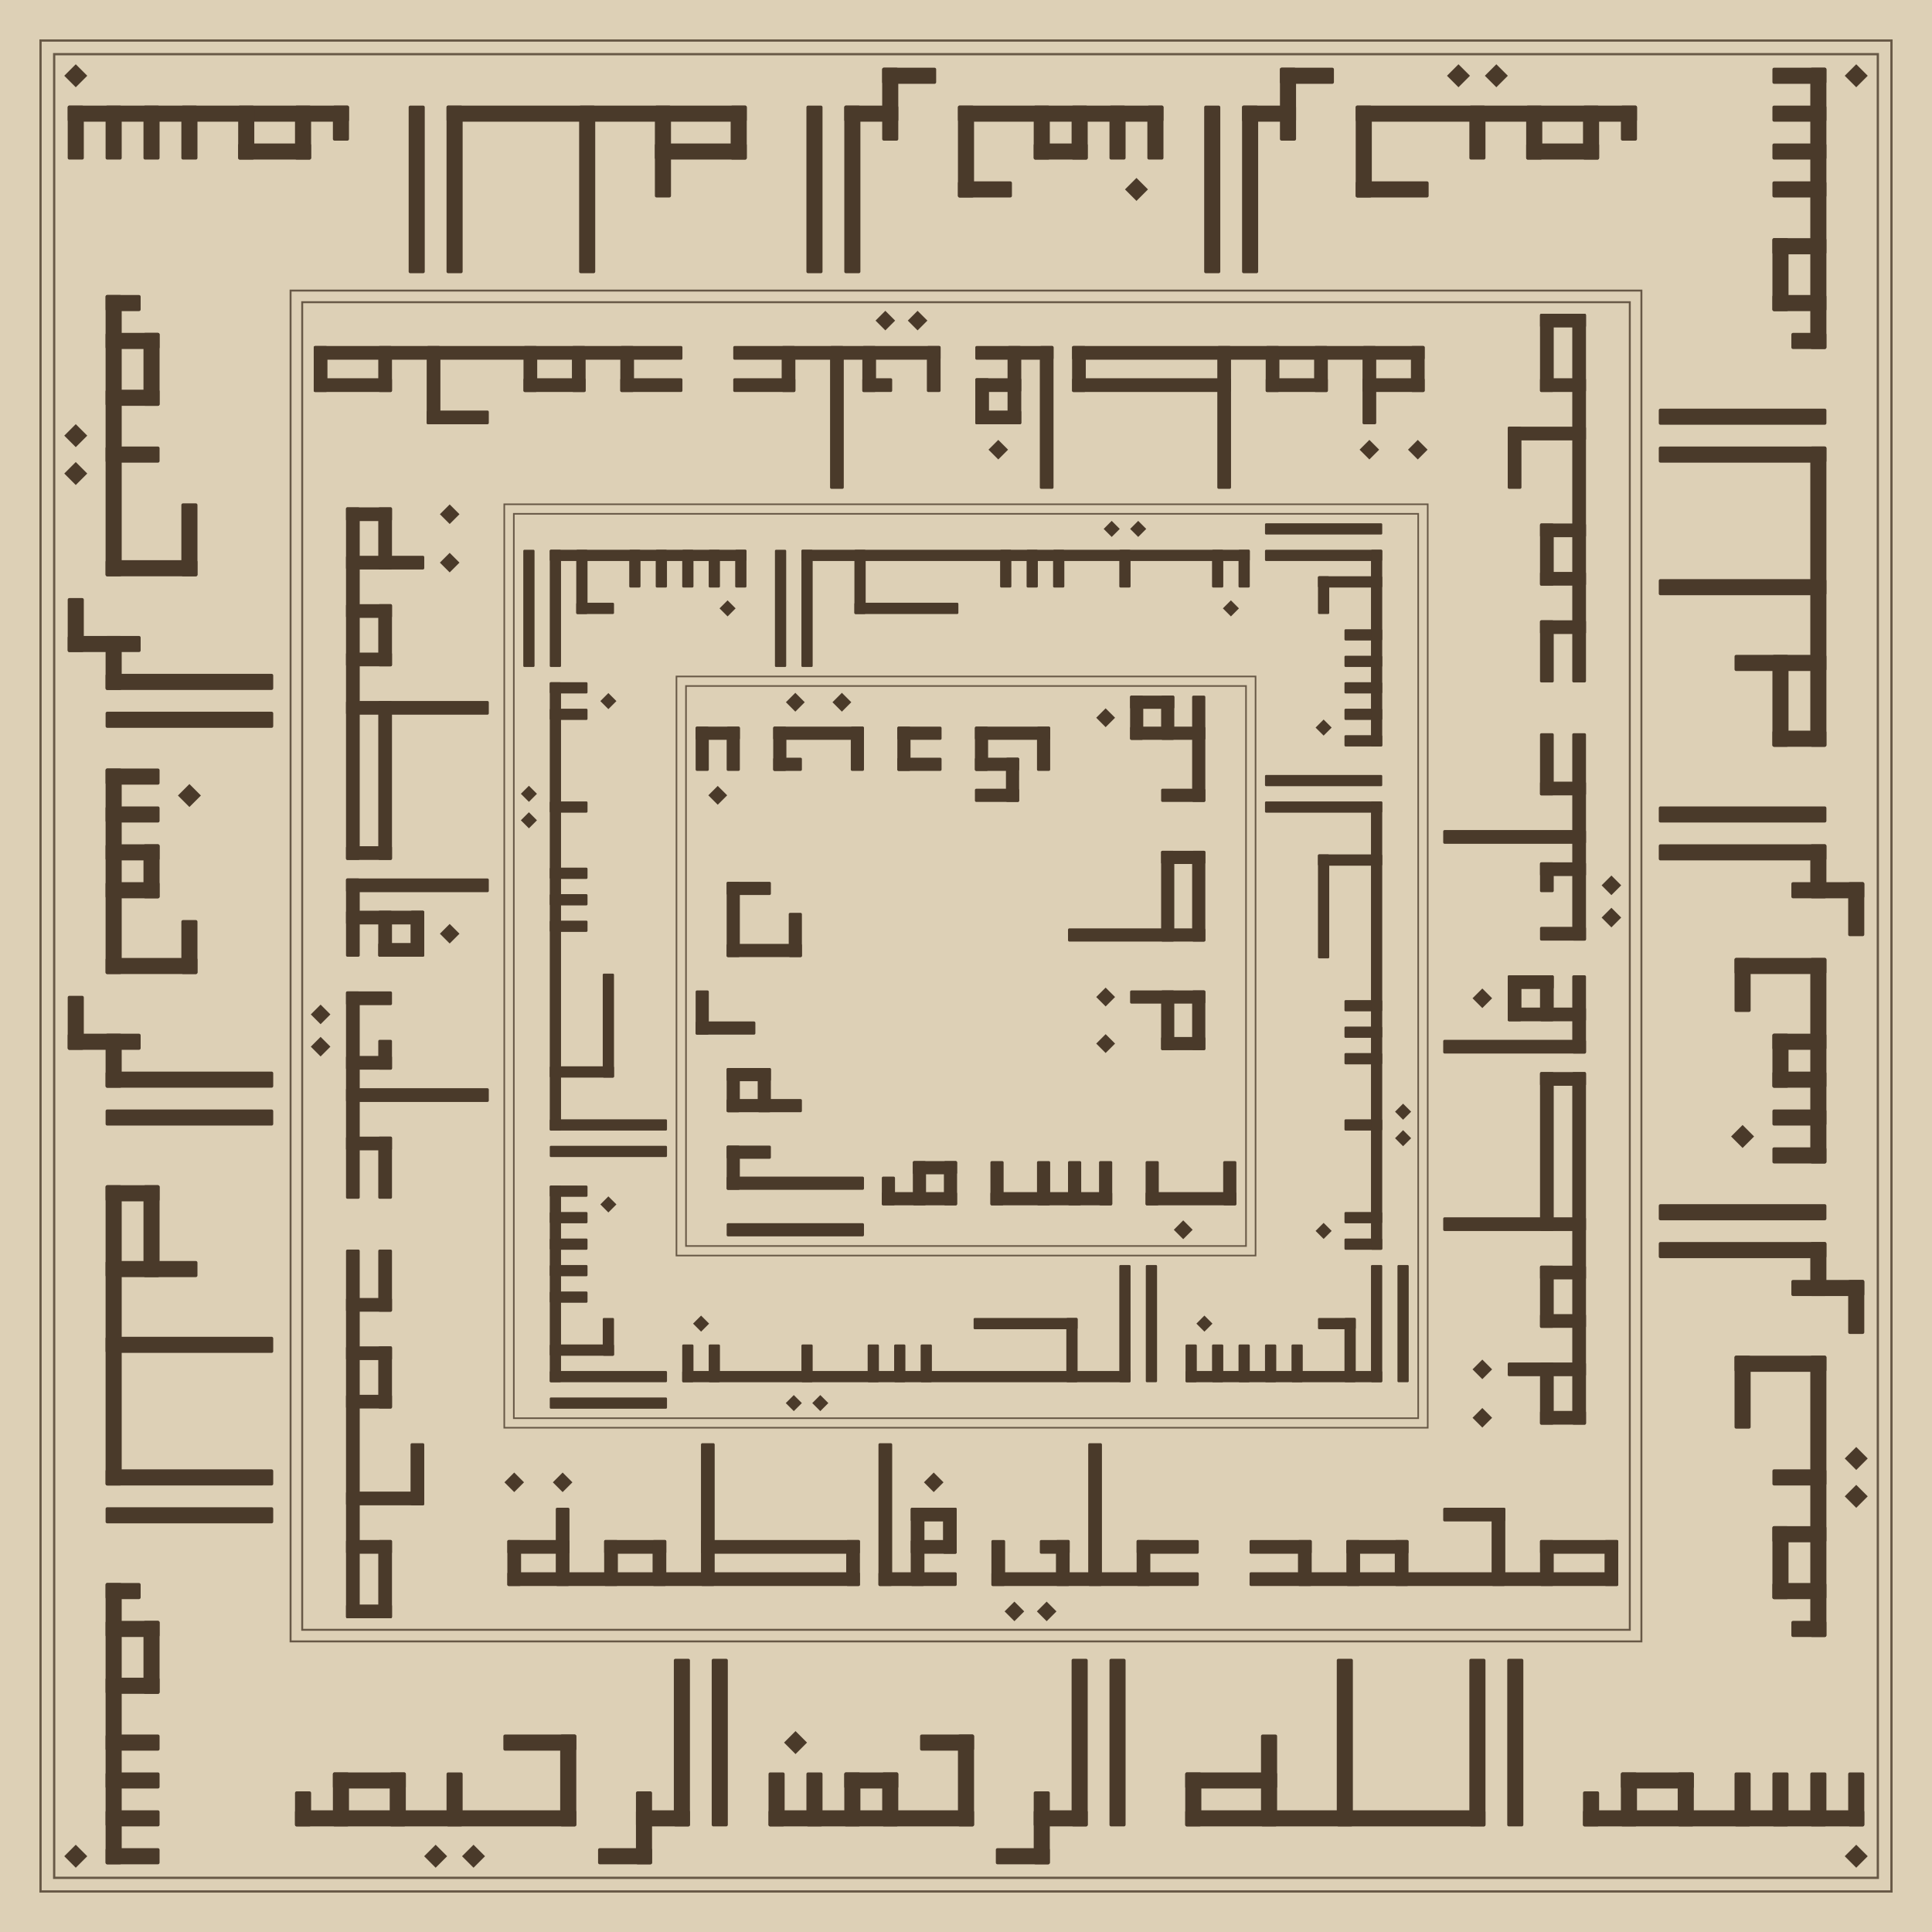
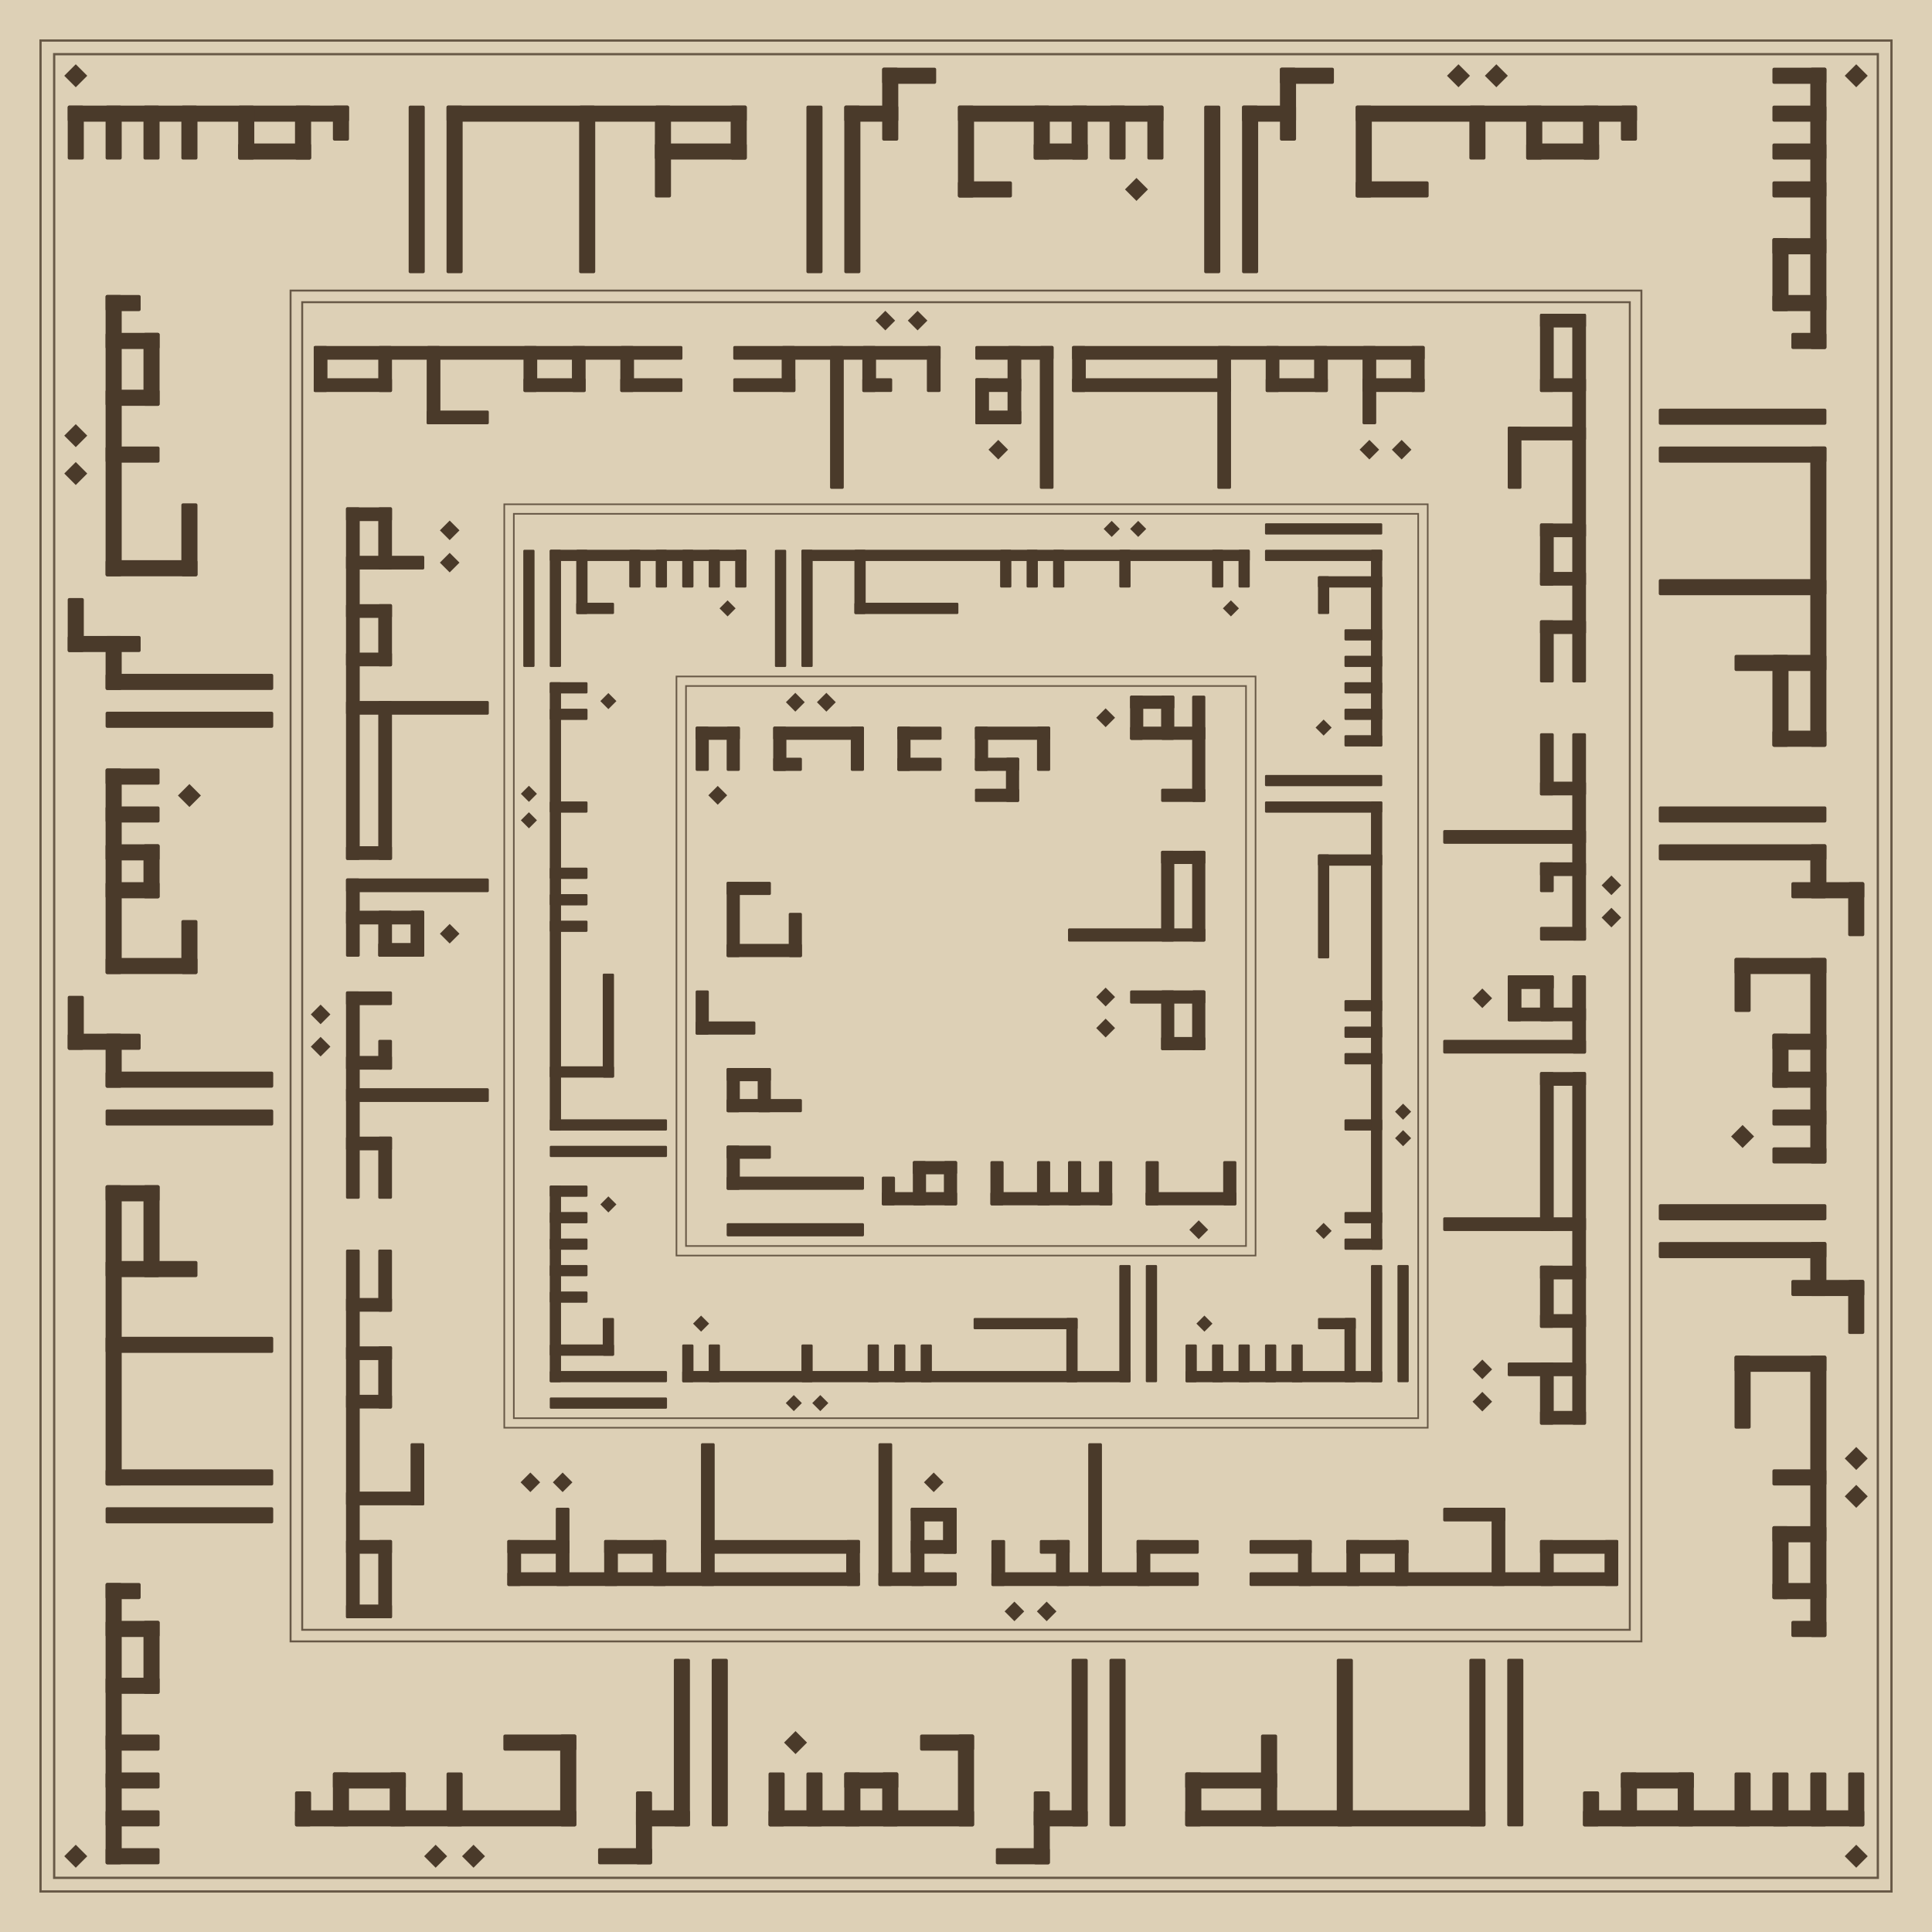
<svg xmlns="http://www.w3.org/2000/svg" viewBox="0 0 1020 1020" width="1020" height="1020" role="img" aria-label="Kufic rendering of بسم الله الرحمن الرحيم محمد علي فاطمة الحسن الحسين">
  <rect width="1020" height="1020" fill="#DDD0B6" />
  <g fill="#4A3A2A">
    <rect x="465.75" y="35.75" width="28.5" height="8.5" rx="0.85" />
    <rect x="675.75" y="35.75" width="28.5" height="8.5" rx="0.85" />
    <rect x="935.75" y="35.75" width="28.5" height="8.5" rx="0.85" />
    <rect x="35.75" y="55.75" width="148.5" height="8.5" rx="0.85" />
    <rect x="235.75" y="55.75" width="158.5" height="8.5" rx="0.85" />
    <rect x="445.75" y="55.75" width="28.5" height="8.5" rx="0.85" />
    <rect x="505.75" y="55.75" width="108.5" height="8.5" rx="0.85" />
    <rect x="655.75" y="55.75" width="28.5" height="8.5" rx="0.85" />
    <rect x="715.75" y="55.75" width="148.5" height="8.5" rx="0.85" />
    <rect x="935.75" y="55.75" width="28.5" height="8.5" rx="0.85" />
    <rect x="125.75" y="75.75" width="38.5" height="8.5" rx="0.85" />
    <rect x="345.75" y="75.75" width="48.5" height="8.5" rx="0.85" />
    <rect x="545.75" y="75.75" width="28.5" height="8.5" rx="0.85" />
    <rect x="805.75" y="75.75" width="38.5" height="8.5" rx="0.85" />
    <rect x="935.75" y="75.75" width="28.5" height="8.5" rx="0.85" />
    <rect x="505.75" y="95.75" width="28.5" height="8.5" rx="0.85" />
    <rect x="715.75" y="95.75" width="38.5" height="8.5" rx="0.85" />
    <rect x="935.75" y="95.75" width="28.5" height="8.5" rx="0.85" />
    <rect x="935.75" y="125.75" width="28.5" height="8.5" rx="0.85" />
    <rect x="55.75" y="155.75" width="18.5" height="8.5" rx="0.85" />
    <rect x="935.75" y="155.75" width="28.5" height="8.5" rx="0.85" />
    <rect x="55.75" y="175.75" width="28.5" height="8.5" rx="0.85" />
    <rect x="945.75" y="175.75" width="18.5" height="8.5" rx="0.85" />
    <rect x="55.75" y="205.75" width="28.5" height="8.5" rx="0.85" />
    <rect x="875.75" y="215.75" width="88.5" height="8.5" rx="0.85" />
    <rect x="55.75" y="235.75" width="28.5" height="8.5" rx="0.85" />
    <rect x="875.75" y="235.75" width="88.5" height="8.5" rx="0.85" />
    <rect x="55.75" y="295.75" width="48.5" height="8.5" rx="0.85" />
    <rect x="875.75" y="305.75" width="88.5" height="8.5" rx="0.85" />
    <rect x="35.75" y="335.75" width="38.5" height="8.5" rx="0.85" />
    <rect x="915.75" y="345.75" width="48.5" height="8.5" rx="0.85" />
    <rect x="55.75" y="355.75" width="88.5" height="8.5" rx="0.85" />
    <rect x="55.75" y="375.75" width="88.5" height="8.5" rx="0.85" />
    <rect x="935.75" y="385.75" width="28.5" height="8.5" rx="0.85" />
    <rect x="55.75" y="405.75" width="28.5" height="8.5" rx="0.85" />
    <rect x="55.75" y="425.75" width="28.5" height="8.5" rx="0.85" />
    <rect x="875.75" y="425.75" width="88.5" height="8.5" rx="0.85" />
    <rect x="55.75" y="445.75" width="28.5" height="8.5" rx="0.85" />
    <rect x="875.75" y="445.75" width="88.5" height="8.5" rx="0.85" />
    <rect x="55.75" y="465.75" width="28.5" height="8.5" rx="0.85" />
    <rect x="945.75" y="465.75" width="38.5" height="8.5" rx="0.85" />
    <rect x="55.75" y="505.75" width="48.5" height="8.5" rx="0.85" />
    <rect x="915.75" y="505.75" width="48.5" height="8.5" rx="0.85" />
    <rect x="35.75" y="545.75" width="38.5" height="8.5" rx="0.85" />
    <rect x="935.75" y="545.75" width="28.5" height="8.5" rx="0.85" />
    <rect x="55.75" y="565.75" width="88.5" height="8.5" rx="0.85" />
    <rect x="935.75" y="565.75" width="28.5" height="8.5" rx="0.85" />
    <rect x="55.75" y="585.75" width="88.5" height="8.5" rx="0.85" />
    <rect x="935.75" y="585.75" width="28.5" height="8.5" rx="0.85" />
    <rect x="935.75" y="605.75" width="28.5" height="8.5" rx="0.85" />
    <rect x="55.75" y="625.75" width="28.5" height="8.5" rx="0.85" />
    <rect x="875.75" y="635.75" width="88.5" height="8.5" rx="0.85" />
    <rect x="875.75" y="655.75" width="88.5" height="8.5" rx="0.85" />
    <rect x="55.75" y="665.75" width="48.5" height="8.5" rx="0.85" />
    <rect x="945.75" y="675.75" width="38.5" height="8.5" rx="0.85" />
    <rect x="55.75" y="705.75" width="88.5" height="8.5" rx="0.85" />
    <rect x="915.75" y="715.75" width="48.5" height="8.5" rx="0.85" />
    <rect x="55.75" y="775.75" width="88.5" height="8.5" rx="0.85" />
    <rect x="935.75" y="775.75" width="28.5" height="8.5" rx="0.85" />
    <rect x="55.75" y="795.75" width="88.5" height="8.5" rx="0.85" />
    <rect x="935.75" y="805.75" width="28.5" height="8.5" rx="0.85" />
    <rect x="55.75" y="835.75" width="18.5" height="8.5" rx="0.85" />
    <rect x="935.75" y="835.75" width="28.5" height="8.5" rx="0.85" />
    <rect x="55.75" y="855.75" width="28.5" height="8.5" rx="0.85" />
    <rect x="945.75" y="855.75" width="18.5" height="8.5" rx="0.85" />
    <rect x="55.75" y="885.75" width="28.5" height="8.5" rx="0.85" />
    <rect x="55.75" y="915.75" width="28.5" height="8.5" rx="0.85" />
    <rect x="265.75" y="915.75" width="38.5" height="8.5" rx="0.85" />
    <rect x="485.75" y="915.75" width="28.5" height="8.5" rx="0.85" />
    <rect x="55.75" y="935.75" width="28.5" height="8.5" rx="0.85" />
    <rect x="175.75" y="935.75" width="38.5" height="8.5" rx="0.85" />
    <rect x="445.75" y="935.75" width="28.5" height="8.5" rx="0.85" />
    <rect x="625.75" y="935.75" width="48.5" height="8.5" rx="0.85" />
    <rect x="855.75" y="935.75" width="38.5" height="8.5" rx="0.85" />
    <rect x="55.75" y="955.75" width="28.5" height="8.5" rx="0.85" />
    <rect x="155.75" y="955.75" width="148.5" height="8.5" rx="0.85" />
    <rect x="335.75" y="955.75" width="28.5" height="8.5" rx="0.85" />
    <rect x="405.75" y="955.75" width="108.5" height="8.5" rx="0.85" />
    <rect x="545.75" y="955.75" width="28.5" height="8.5" rx="0.85" />
    <rect x="625.75" y="955.75" width="158.5" height="8.5" rx="0.85" />
    <rect x="835.75" y="955.75" width="148.5" height="8.5" rx="0.85" />
    <rect x="55.75" y="975.75" width="28.5" height="8.5" rx="0.85" />
    <rect x="315.75" y="975.75" width="28.5" height="8.5" rx="0.85" />
    <rect x="525.75" y="975.75" width="28.5" height="8.5" rx="0.85" />
    <rect x="35.75" y="55.75" width="8.5" height="28.5" rx="0.85" />
    <rect x="35.75" y="315.75" width="8.5" height="28.5" rx="0.85" />
    <rect x="35.75" y="525.75" width="8.5" height="28.5" rx="0.85" />
    <rect x="55.75" y="55.75" width="8.5" height="28.5" rx="0.85" />
    <rect x="55.75" y="155.75" width="8.5" height="148.5" rx="0.85" />
    <rect x="55.75" y="335.75" width="8.5" height="28.5" rx="0.85" />
    <rect x="55.75" y="405.75" width="8.5" height="108.5" rx="0.85" />
    <rect x="55.75" y="545.75" width="8.5" height="28.5" rx="0.85" />
    <rect x="55.75" y="625.75" width="8.5" height="158.5" rx="0.85" />
    <rect x="55.75" y="835.75" width="8.5" height="148.5" rx="0.85" />
    <rect x="75.75" y="55.75" width="8.5" height="28.5" rx="0.85" />
    <rect x="75.75" y="175.75" width="8.5" height="38.5" rx="0.85" />
    <rect x="75.75" y="445.75" width="8.5" height="28.5" rx="0.85" />
    <rect x="75.75" y="625.75" width="8.5" height="48.5" rx="0.85" />
    <rect x="75.75" y="855.75" width="8.5" height="38.5" rx="0.85" />
    <rect x="95.75" y="55.75" width="8.5" height="28.5" rx="0.85" />
    <rect x="95.75" y="265.75" width="8.5" height="38.5" rx="0.85" />
    <rect x="95.75" y="485.75" width="8.5" height="28.5" rx="0.85" />
    <rect x="125.75" y="55.75" width="8.5" height="28.5" rx="0.85" />
    <rect x="155.75" y="55.75" width="8.5" height="28.5" rx="0.85" />
    <rect x="155.75" y="945.75" width="8.5" height="18.5" rx="0.85" />
    <rect x="175.75" y="55.75" width="8.5" height="18.5" rx="0.85" />
    <rect x="175.75" y="935.75" width="8.5" height="28.5" rx="0.85" />
    <rect x="205.75" y="935.75" width="8.5" height="28.5" rx="0.85" />
    <rect x="215.75" y="55.75" width="8.5" height="88.5" rx="0.85" />
    <rect x="235.75" y="55.75" width="8.5" height="88.5" rx="0.85" />
    <rect x="235.75" y="935.75" width="8.5" height="28.5" rx="0.85" />
    <rect x="295.75" y="915.75" width="8.5" height="48.5" rx="0.85" />
    <rect x="305.75" y="55.75" width="8.5" height="88.5" rx="0.85" />
    <rect x="335.75" y="945.75" width="8.5" height="38.5" rx="0.85" />
    <rect x="345.75" y="55.75" width="8.5" height="48.5" rx="0.85" />
    <rect x="355.75" y="875.75" width="8.5" height="88.5" rx="0.85" />
    <rect x="375.75" y="875.75" width="8.5" height="88.5" rx="0.85" />
    <rect x="385.75" y="55.75" width="8.5" height="28.5" rx="0.85" />
    <rect x="405.75" y="935.75" width="8.5" height="28.5" rx="0.85" />
    <rect x="425.75" y="55.75" width="8.5" height="88.5" rx="0.85" />
    <rect x="425.75" y="935.75" width="8.5" height="28.5" rx="0.85" />
    <rect x="445.75" y="55.75" width="8.5" height="88.5" rx="0.85" />
    <rect x="445.75" y="935.75" width="8.5" height="28.5" rx="0.85" />
    <rect x="465.75" y="35.75" width="8.5" height="38.5" rx="0.85" />
    <rect x="465.75" y="935.75" width="8.5" height="28.5" rx="0.85" />
    <rect x="505.75" y="55.75" width="8.5" height="48.5" rx="0.85" />
    <rect x="505.75" y="915.75" width="8.5" height="48.5" rx="0.85" />
    <rect x="545.75" y="55.75" width="8.5" height="28.5" rx="0.85" />
    <rect x="545.75" y="945.75" width="8.5" height="38.5" rx="0.85" />
    <rect x="565.75" y="55.75" width="8.5" height="28.5" rx="0.85" />
    <rect x="565.75" y="875.75" width="8.5" height="88.5" rx="0.85" />
    <rect x="585.75" y="55.75" width="8.5" height="28.5" rx="0.85" />
    <rect x="585.75" y="875.75" width="8.5" height="88.5" rx="0.85" />
    <rect x="605.75" y="55.75" width="8.5" height="28.5" rx="0.85" />
    <rect x="625.75" y="935.75" width="8.5" height="28.5" rx="0.85" />
    <rect x="635.75" y="55.75" width="8.5" height="88.5" rx="0.85" />
    <rect x="655.75" y="55.75" width="8.5" height="88.5" rx="0.85" />
    <rect x="665.75" y="915.75" width="8.5" height="48.5" rx="0.85" />
    <rect x="675.75" y="35.75" width="8.5" height="38.5" rx="0.85" />
    <rect x="705.75" y="875.75" width="8.5" height="88.5" rx="0.85" />
    <rect x="715.75" y="55.75" width="8.5" height="48.5" rx="0.85" />
    <rect x="775.75" y="55.75" width="8.5" height="28.5" rx="0.85" />
    <rect x="775.75" y="875.75" width="8.5" height="88.5" rx="0.85" />
    <rect x="795.75" y="875.75" width="8.5" height="88.5" rx="0.85" />
    <rect x="805.75" y="55.75" width="8.5" height="28.5" rx="0.85" />
    <rect x="835.75" y="55.75" width="8.5" height="28.5" rx="0.85" />
    <rect x="835.75" y="945.75" width="8.5" height="18.5" rx="0.85" />
    <rect x="855.75" y="55.75" width="8.5" height="18.5" rx="0.85" />
    <rect x="855.75" y="935.75" width="8.5" height="28.5" rx="0.85" />
    <rect x="885.75" y="935.75" width="8.5" height="28.5" rx="0.85" />
    <rect x="915.75" y="505.75" width="8.5" height="28.5" rx="0.85" />
    <rect x="915.75" y="715.75" width="8.5" height="38.5" rx="0.85" />
    <rect x="915.75" y="935.75" width="8.5" height="28.5" rx="0.85" />
    <rect x="935.75" y="125.75" width="8.5" height="38.5" rx="0.85" />
    <rect x="935.75" y="345.75" width="8.5" height="48.5" rx="0.85" />
    <rect x="935.75" y="545.75" width="8.5" height="28.5" rx="0.85" />
    <rect x="935.75" y="805.75" width="8.5" height="38.5" rx="0.85" />
    <rect x="935.75" y="935.75" width="8.5" height="28.5" rx="0.85" />
    <rect x="955.75" y="35.75" width="8.5" height="148.5" rx="0.85" />
    <rect x="955.75" y="235.75" width="8.5" height="158.5" rx="0.85" />
    <rect x="955.75" y="445.75" width="8.5" height="28.5" rx="0.85" />
    <rect x="955.75" y="505.75" width="8.5" height="108.5" rx="0.85" />
    <rect x="955.75" y="655.75" width="8.5" height="28.5" rx="0.85" />
    <rect x="955.75" y="715.75" width="8.5" height="148.5" rx="0.85" />
    <rect x="955.75" y="935.75" width="8.5" height="28.5" rx="0.85" />
    <rect x="975.75" y="465.75" width="8.5" height="28.5" rx="0.85" />
    <rect x="975.75" y="675.75" width="8.5" height="28.5" rx="0.85" />
    <rect x="975.75" y="935.75" width="8.5" height="28.5" rx="0.85" />
    <path d="M40 33.93L46.07 40L40 46.07L33.93 40Z" />
    <path d="M770 33.93L776.07 40L770 46.07L763.93 40Z" />
    <path d="M790 33.93L796.07 40L790 46.07L783.93 40Z" />
    <path d="M980 33.93L986.07 40L980 46.07L973.93 40Z" />
    <path d="M600 93.93L606.07 100L600 106.07L593.93 100Z" />
    <path d="M40 223.93L46.07 230L40 236.07L33.93 230Z" />
    <path d="M40 243.93L46.07 250L40 256.07L33.93 250Z" />
    <path d="M100 413.93L106.07 420L100 426.07L93.93 420Z" />
    <path d="M920 593.93L926.07 600L920 606.07L913.93 600Z" />
    <path d="M980 763.93L986.07 770L980 776.07L973.93 770Z" />
    <path d="M980 783.93L986.07 790L980 796.07L973.93 790Z" />
    <path d="M420 913.93L426.07 920L420 926.07L413.93 920Z" />
    <path d="M40 973.93L46.07 980L40 986.07L33.93 980Z" />
    <path d="M230 973.93L236.07 980L230 986.07L223.93 980Z" />
    <path d="M250 973.93L256.07 980L250 986.07L243.93 980Z" />
    <path d="M980 973.93L986.07 980L980 986.07L973.93 980Z" />
    <rect x="813.05" y="165.64" width="24.28" height="7.24" rx="0.72" />
    <rect x="165.64" y="182.68" width="194.65" height="7.24" rx="0.72" />
    <rect x="387.12" y="182.68" width="109.46" height="7.24" rx="0.72" />
    <rect x="514.9" y="182.68" width="41.31" height="7.24" rx="0.72" />
    <rect x="566.01" y="182.68" width="186.13" height="7.24" rx="0.72" />
    <rect x="165.64" y="199.71" width="41.31" height="7.24" rx="0.72" />
    <rect x="276.38" y="199.71" width="32.8" height="7.24" rx="0.72" />
    <rect x="327.49" y="199.71" width="32.8" height="7.24" rx="0.72" />
    <rect x="387.12" y="199.71" width="32.8" height="7.24" rx="0.72" />
    <rect x="455.27" y="199.71" width="15.76" height="7.24" rx="0.72" />
    <rect x="514.9" y="199.71" width="24.28" height="7.24" rx="0.72" />
    <rect x="566.01" y="199.71" width="83.91" height="7.24" rx="0.72" />
    <rect x="668.23" y="199.71" width="32.8" height="7.24" rx="0.72" />
    <rect x="719.34" y="199.71" width="32.8" height="7.24" rx="0.72" />
    <rect x="813.05" y="199.71" width="24.28" height="7.24" rx="0.72" />
    <rect x="225.27" y="216.75" width="32.8" height="7.24" rx="0.72" />
    <rect x="514.9" y="216.75" width="24.28" height="7.24" rx="0.72" />
    <rect x="796.01" y="225.27" width="41.31" height="7.24" rx="0.72" />
    <rect x="182.68" y="267.86" width="24.28" height="7.24" rx="0.72" />
    <rect x="813.05" y="276.38" width="24.28" height="7.24" rx="0.72" />
    <rect x="182.68" y="293.42" width="41.31" height="7.24" rx="0.72" />
    <rect x="813.05" y="301.94" width="24.28" height="7.24" rx="0.72" />
    <rect x="182.68" y="318.97" width="24.28" height="7.24" rx="0.72" />
    <rect x="813.05" y="327.49" width="24.28" height="7.24" rx="0.72" />
    <rect x="182.68" y="344.53" width="24.28" height="7.24" rx="0.72" />
    <rect x="182.68" y="370.08" width="75.39" height="7.24" rx="0.72" />
    <rect x="813.05" y="412.68" width="24.28" height="7.24" rx="0.72" />
    <rect x="761.94" y="438.23" width="75.39" height="7.24" rx="0.72" />
    <rect x="182.68" y="446.75" width="24.28" height="7.24" rx="0.72" />
    <rect x="813.05" y="455.27" width="24.28" height="7.24" rx="0.72" />
    <rect x="182.68" y="463.79" width="75.39" height="7.24" rx="0.72" />
    <rect x="182.68" y="480.82" width="41.31" height="7.24" rx="0.72" />
    <rect x="813.05" y="489.34" width="24.28" height="7.24" rx="0.72" />
    <rect x="199.71" y="497.86" width="24.28" height="7.24" rx="0.72" />
    <rect x="796.01" y="514.9" width="24.28" height="7.24" rx="0.72" />
    <rect x="182.68" y="523.42" width="24.28" height="7.24" rx="0.72" />
    <rect x="796.01" y="531.94" width="41.31" height="7.24" rx="0.72" />
    <rect x="761.94" y="548.97" width="75.39" height="7.24" rx="0.72" />
    <rect x="182.68" y="557.49" width="24.28" height="7.24" rx="0.72" />
    <rect x="813.05" y="566.01" width="24.28" height="7.24" rx="0.72" />
    <rect x="182.68" y="574.53" width="75.39" height="7.24" rx="0.72" />
    <rect x="182.68" y="600.08" width="24.28" height="7.24" rx="0.72" />
    <rect x="761.94" y="642.68" width="75.39" height="7.24" rx="0.72" />
    <rect x="813.05" y="668.23" width="24.28" height="7.24" rx="0.72" />
    <rect x="182.68" y="685.27" width="24.28" height="7.24" rx="0.72" />
    <rect x="813.05" y="693.79" width="24.28" height="7.24" rx="0.72" />
    <rect x="182.68" y="710.82" width="24.28" height="7.24" rx="0.72" />
    <rect x="796.01" y="719.34" width="41.31" height="7.24" rx="0.72" />
    <rect x="182.68" y="736.38" width="24.28" height="7.24" rx="0.72" />
    <rect x="813.05" y="744.9" width="24.28" height="7.24" rx="0.72" />
    <rect x="182.68" y="787.49" width="41.31" height="7.24" rx="0.72" />
    <rect x="480.82" y="796.01" width="24.28" height="7.24" rx="0.72" />
    <rect x="761.94" y="796.01" width="32.8" height="7.24" rx="0.72" />
    <rect x="182.68" y="813.05" width="24.28" height="7.24" rx="0.72" />
    <rect x="267.86" y="813.05" width="32.8" height="7.24" rx="0.72" />
    <rect x="318.97" y="813.05" width="32.8" height="7.24" rx="0.72" />
    <rect x="370.08" y="813.05" width="83.91" height="7.24" rx="0.72" />
    <rect x="480.82" y="813.05" width="24.28" height="7.24" rx="0.72" />
    <rect x="548.97" y="813.05" width="15.76" height="7.24" rx="0.72" />
    <rect x="600.08" y="813.05" width="32.8" height="7.24" rx="0.72" />
    <rect x="659.71" y="813.05" width="32.8" height="7.24" rx="0.72" />
    <rect x="710.82" y="813.05" width="32.8" height="7.24" rx="0.72" />
    <rect x="813.05" y="813.05" width="41.31" height="7.24" rx="0.72" />
    <rect x="267.86" y="830.08" width="186.13" height="7.24" rx="0.72" />
    <rect x="463.79" y="830.08" width="41.31" height="7.24" rx="0.72" />
    <rect x="523.42" y="830.08" width="109.46" height="7.24" rx="0.72" />
    <rect x="659.71" y="830.08" width="194.65" height="7.24" rx="0.72" />
    <rect x="182.68" y="847.12" width="24.28" height="7.24" rx="0.72" />
    <rect x="165.64" y="182.68" width="7.24" height="24.28" rx="0.72" />
    <rect x="182.68" y="267.86" width="7.24" height="186.13" rx="0.72" />
    <rect x="182.68" y="463.79" width="7.24" height="41.31" rx="0.72" />
    <rect x="182.68" y="523.42" width="7.24" height="109.46" rx="0.72" />
    <rect x="182.68" y="659.71" width="7.24" height="194.65" rx="0.72" />
    <rect x="199.71" y="182.68" width="7.24" height="24.28" rx="0.72" />
    <rect x="199.71" y="267.86" width="7.24" height="32.8" rx="0.72" />
    <rect x="199.71" y="318.97" width="7.24" height="32.8" rx="0.72" />
    <rect x="199.71" y="370.08" width="7.24" height="83.91" rx="0.72" />
    <rect x="199.71" y="480.82" width="7.24" height="24.28" rx="0.72" />
    <rect x="199.71" y="548.97" width="7.24" height="15.76" rx="0.72" />
    <rect x="199.71" y="600.08" width="7.24" height="32.8" rx="0.72" />
    <rect x="199.71" y="659.71" width="7.24" height="32.8" rx="0.72" />
    <rect x="199.71" y="710.82" width="7.24" height="32.8" rx="0.72" />
    <rect x="199.71" y="813.05" width="7.24" height="41.31" rx="0.72" />
    <rect x="216.75" y="480.82" width="7.24" height="24.28" rx="0.72" />
    <rect x="216.75" y="761.94" width="7.24" height="32.8" rx="0.72" />
    <rect x="225.27" y="182.68" width="7.24" height="41.31" rx="0.72" />
    <rect x="267.86" y="813.05" width="7.24" height="24.28" rx="0.72" />
    <rect x="276.38" y="182.68" width="7.24" height="24.28" rx="0.72" />
    <rect x="293.42" y="796.01" width="7.24" height="41.31" rx="0.72" />
    <rect x="301.94" y="182.68" width="7.24" height="24.28" rx="0.72" />
    <rect x="318.97" y="813.05" width="7.24" height="24.28" rx="0.72" />
    <rect x="327.49" y="182.68" width="7.24" height="24.28" rx="0.72" />
    <rect x="344.53" y="813.05" width="7.24" height="24.28" rx="0.72" />
    <rect x="370.08" y="761.94" width="7.24" height="75.39" rx="0.72" />
    <rect x="412.68" y="182.68" width="7.24" height="24.28" rx="0.72" />
    <rect x="438.23" y="182.68" width="7.24" height="75.39" rx="0.72" />
    <rect x="446.75" y="813.05" width="7.24" height="24.28" rx="0.72" />
    <rect x="455.27" y="182.68" width="7.24" height="24.28" rx="0.72" />
    <rect x="463.79" y="761.94" width="7.24" height="75.39" rx="0.72" />
    <rect x="480.82" y="796.01" width="7.24" height="41.31" rx="0.72" />
    <rect x="489.34" y="182.68" width="7.24" height="24.28" rx="0.72" />
    <rect x="497.86" y="796.01" width="7.24" height="24.28" rx="0.72" />
    <rect x="514.9" y="199.71" width="7.24" height="24.28" rx="0.72" />
    <rect x="523.42" y="813.05" width="7.24" height="24.28" rx="0.72" />
    <rect x="531.94" y="182.68" width="7.24" height="41.31" rx="0.72" />
    <rect x="548.97" y="182.68" width="7.24" height="75.39" rx="0.72" />
    <rect x="557.49" y="813.05" width="7.24" height="24.28" rx="0.72" />
    <rect x="566.01" y="182.68" width="7.24" height="24.28" rx="0.72" />
    <rect x="574.53" y="761.94" width="7.24" height="75.39" rx="0.72" />
    <rect x="600.08" y="813.05" width="7.24" height="24.28" rx="0.72" />
    <rect x="642.68" y="182.68" width="7.24" height="75.39" rx="0.72" />
    <rect x="668.23" y="182.68" width="7.24" height="24.28" rx="0.72" />
    <rect x="685.27" y="813.05" width="7.24" height="24.28" rx="0.72" />
    <rect x="693.79" y="182.68" width="7.24" height="24.28" rx="0.72" />
    <rect x="710.82" y="813.05" width="7.24" height="24.28" rx="0.72" />
    <rect x="719.34" y="182.68" width="7.24" height="41.31" rx="0.72" />
    <rect x="736.38" y="813.05" width="7.24" height="24.28" rx="0.72" />
    <rect x="744.9" y="182.68" width="7.24" height="24.28" rx="0.72" />
    <rect x="787.49" y="796.01" width="7.24" height="41.31" rx="0.72" />
    <rect x="796.01" y="225.27" width="7.24" height="32.8" rx="0.72" />
    <rect x="796.01" y="514.9" width="7.24" height="24.28" rx="0.72" />
    <rect x="813.05" y="165.64" width="7.24" height="41.31" rx="0.72" />
    <rect x="813.05" y="276.38" width="7.24" height="32.8" rx="0.72" />
    <rect x="813.05" y="327.49" width="7.24" height="32.8" rx="0.72" />
    <rect x="813.05" y="387.12" width="7.24" height="32.8" rx="0.72" />
    <rect x="813.05" y="455.27" width="7.24" height="15.76" rx="0.72" />
    <rect x="813.05" y="514.9" width="7.24" height="24.28" rx="0.72" />
    <rect x="813.05" y="566.01" width="7.24" height="83.91" rx="0.72" />
    <rect x="813.05" y="668.23" width="7.24" height="32.8" rx="0.72" />
    <rect x="813.05" y="719.34" width="7.24" height="32.8" rx="0.72" />
    <rect x="813.05" y="813.05" width="7.24" height="24.28" rx="0.72" />
    <rect x="830.08" y="165.64" width="7.24" height="194.65" rx="0.72" />
    <rect x="830.08" y="387.12" width="7.24" height="109.46" rx="0.72" />
    <rect x="830.08" y="514.9" width="7.24" height="41.31" rx="0.72" />
    <rect x="830.08" y="566.01" width="7.24" height="186.13" rx="0.72" />
    <rect x="847.12" y="813.05" width="7.24" height="24.28" rx="0.72" />
    <path d="M467.41 164.09L472.58 169.26L467.41 174.43L462.24 169.26Z" />
    <path d="M484.44 164.09L489.62 169.26L484.44 174.43L479.27 169.26Z" />
    <path d="M527.04 232.24L532.21 237.41L527.04 242.58L521.87 237.41Z" />
    <path d="M722.96 232.24L728.13 237.41L722.96 242.58L717.79 237.41Z" />
-     <path d="M748.52 232.24L753.69 237.41L748.52 242.58L743.35 237.41Z" />
-     <path d="M237.41 266.31L242.58 271.48L237.41 276.65L232.24 271.48Z" />
+     <path d="M740 232.24L745.17 237.41L740 242.58L734.83 237.41Z" />
+     <path d="M237.41 274.83L242.58 280L237.41 285.17L232.24 280Z" />
    <path d="M237.41 291.87L242.58 297.04L237.41 302.21L232.24 297.04Z" />
    <path d="M850.74 462.24L855.91 467.41L850.74 472.58L845.57 467.41Z" />
    <path d="M850.74 479.27L855.91 484.44L850.74 489.62L845.57 484.44Z" />
    <path d="M237.41 487.79L242.58 492.96L237.41 498.13L232.24 492.96Z" />
    <path d="M782.59 521.87L787.76 527.04L782.59 532.21L777.42 527.04Z" />
    <path d="M169.26 530.38L174.43 535.56L169.26 540.73L164.09 535.56Z" />
    <path d="M169.26 547.42L174.43 552.59L169.26 557.76L164.09 552.59Z" />
    <path d="M782.59 717.79L787.76 722.96L782.59 728.13L777.42 722.96Z" />
-     <path d="M782.59 743.35L787.76 748.52L782.59 753.69L777.42 748.52Z" />
-     <path d="M271.48 777.42L276.65 782.59L271.48 787.76L266.31 782.59Z" />
+     <path d="M782.59 734.83L787.76 740L782.59 745.17L777.42 740Z" />
+     <path d="M280 777.42L285.17 782.59L280 787.76L274.83 782.59Z" />
    <path d="M297.04 777.42L302.21 782.59L297.04 787.76L291.87 782.59Z" />
    <path d="M492.96 777.42L498.13 782.59L492.96 787.76L487.79 782.59Z" />
    <path d="M535.56 845.57L540.73 850.74L535.56 855.91L530.38 850.74Z" />
    <path d="M552.59 845.57L557.76 850.74L552.59 855.91L547.42 850.74Z" />
    <rect x="667.86" y="276.27" width="61.89" height="5.94" rx="0.59" />
    <rect x="290.25" y="290.25" width="103.84" height="5.94" rx="0.59" />
    <rect x="423.11" y="290.25" width="236.71" height="5.94" rx="0.59" />
    <rect x="667.86" y="290.25" width="61.89" height="5.94" rx="0.59" />
    <rect x="695.83" y="304.24" width="33.92" height="5.94" rx="0.59" />
    <rect x="304.24" y="318.22" width="19.93" height="5.94" rx="0.59" />
    <rect x="451.09" y="318.22" width="54.89" height="5.94" rx="0.59" />
    <rect x="709.82" y="332.21" width="19.93" height="5.94" rx="0.59" />
    <rect x="709.82" y="346.19" width="19.93" height="5.94" rx="0.59" />
    <rect x="290.25" y="360.18" width="19.93" height="5.94" rx="0.59" />
    <rect x="709.82" y="360.18" width="19.93" height="5.94" rx="0.59" />
    <rect x="290.25" y="374.16" width="19.93" height="5.94" rx="0.59" />
    <rect x="709.82" y="374.16" width="19.93" height="5.94" rx="0.59" />
    <rect x="709.82" y="388.15" width="19.93" height="5.94" rx="0.59" />
    <rect x="667.86" y="409.13" width="61.89" height="5.94" rx="0.59" />
    <rect x="290.25" y="423.11" width="19.93" height="5.94" rx="0.59" />
    <rect x="667.86" y="423.11" width="61.89" height="5.94" rx="0.59" />
    <rect x="695.83" y="451.09" width="33.92" height="5.94" rx="0.59" />
    <rect x="290.25" y="458.08" width="19.93" height="5.94" rx="0.59" />
    <rect x="290.25" y="472.06" width="19.93" height="5.94" rx="0.59" />
    <rect x="290.25" y="486.05" width="19.93" height="5.94" rx="0.59" />
    <rect x="709.82" y="528.01" width="19.93" height="5.94" rx="0.59" />
    <rect x="709.82" y="541.99" width="19.93" height="5.94" rx="0.59" />
    <rect x="709.82" y="555.98" width="19.93" height="5.94" rx="0.59" />
    <rect x="290.25" y="562.97" width="33.92" height="5.94" rx="0.59" />
    <rect x="290.25" y="590.94" width="61.89" height="5.94" rx="0.59" />
    <rect x="709.82" y="590.94" width="19.93" height="5.94" rx="0.59" />
    <rect x="290.25" y="604.93" width="61.89" height="5.94" rx="0.59" />
    <rect x="290.25" y="625.91" width="19.93" height="5.94" rx="0.59" />
    <rect x="290.25" y="639.89" width="19.93" height="5.94" rx="0.59" />
    <rect x="709.82" y="639.89" width="19.93" height="5.94" rx="0.59" />
    <rect x="290.25" y="653.88" width="19.93" height="5.94" rx="0.59" />
    <rect x="709.82" y="653.88" width="19.93" height="5.94" rx="0.59" />
    <rect x="290.25" y="667.86" width="19.93" height="5.94" rx="0.59" />
    <rect x="290.25" y="681.85" width="19.93" height="5.94" rx="0.59" />
    <rect x="514.02" y="695.83" width="54.89" height="5.94" rx="0.59" />
    <rect x="695.83" y="695.83" width="19.93" height="5.94" rx="0.59" />
    <rect x="290.25" y="709.82" width="33.92" height="5.94" rx="0.59" />
    <rect x="290.25" y="723.81" width="61.89" height="5.94" rx="0.59" />
    <rect x="360.18" y="723.81" width="236.71" height="5.94" rx="0.59" />
    <rect x="625.91" y="723.81" width="103.84" height="5.94" rx="0.59" />
    <rect x="290.25" y="737.79" width="61.89" height="5.94" rx="0.59" />
    <rect x="276.27" y="290.25" width="5.94" height="61.89" rx="0.59" />
    <rect x="290.25" y="290.25" width="5.94" height="61.89" rx="0.59" />
    <rect x="290.25" y="360.18" width="5.94" height="236.71" rx="0.59" />
    <rect x="290.25" y="625.91" width="5.94" height="103.84" rx="0.59" />
    <rect x="304.24" y="290.25" width="5.94" height="33.92" rx="0.59" />
    <rect x="318.22" y="514.02" width="5.94" height="54.89" rx="0.59" />
    <rect x="318.22" y="695.83" width="5.94" height="19.93" rx="0.59" />
    <rect x="332.21" y="290.25" width="5.94" height="19.93" rx="0.59" />
    <rect x="346.19" y="290.25" width="5.94" height="19.93" rx="0.59" />
    <rect x="360.18" y="290.25" width="5.94" height="19.93" rx="0.59" />
    <rect x="360.18" y="709.82" width="5.94" height="19.93" rx="0.59" />
    <rect x="374.16" y="290.25" width="5.94" height="19.93" rx="0.59" />
    <rect x="374.16" y="709.82" width="5.94" height="19.93" rx="0.59" />
    <rect x="388.15" y="290.25" width="5.94" height="19.93" rx="0.59" />
    <rect x="409.13" y="290.25" width="5.94" height="61.89" rx="0.59" />
    <rect x="423.11" y="290.25" width="5.94" height="61.89" rx="0.59" />
    <rect x="423.11" y="709.82" width="5.94" height="19.93" rx="0.59" />
    <rect x="451.09" y="290.25" width="5.94" height="33.92" rx="0.59" />
    <rect x="458.08" y="709.82" width="5.94" height="19.93" rx="0.59" />
    <rect x="472.06" y="709.82" width="5.94" height="19.93" rx="0.59" />
    <rect x="486.05" y="709.82" width="5.94" height="19.93" rx="0.59" />
    <rect x="528.01" y="290.25" width="5.94" height="19.93" rx="0.59" />
    <rect x="541.99" y="290.25" width="5.94" height="19.93" rx="0.59" />
    <rect x="555.98" y="290.25" width="5.94" height="19.93" rx="0.59" />
    <rect x="562.97" y="695.83" width="5.94" height="33.92" rx="0.59" />
    <rect x="590.94" y="290.25" width="5.94" height="19.93" rx="0.59" />
    <rect x="590.94" y="667.86" width="5.94" height="61.89" rx="0.59" />
    <rect x="604.93" y="667.86" width="5.94" height="61.89" rx="0.59" />
    <rect x="625.91" y="709.82" width="5.94" height="19.93" rx="0.59" />
    <rect x="639.89" y="290.25" width="5.94" height="19.93" rx="0.59" />
    <rect x="639.89" y="709.82" width="5.94" height="19.93" rx="0.59" />
    <rect x="653.88" y="290.25" width="5.94" height="19.93" rx="0.59" />
    <rect x="653.88" y="709.82" width="5.94" height="19.93" rx="0.59" />
    <rect x="667.86" y="709.82" width="5.94" height="19.93" rx="0.59" />
    <rect x="681.85" y="709.82" width="5.94" height="19.93" rx="0.59" />
    <rect x="695.83" y="304.24" width="5.94" height="19.93" rx="0.59" />
    <rect x="695.83" y="451.09" width="5.94" height="54.89" rx="0.59" />
    <rect x="709.82" y="695.83" width="5.94" height="33.92" rx="0.59" />
    <rect x="723.81" y="290.25" width="5.94" height="103.84" rx="0.59" />
    <rect x="723.81" y="423.11" width="5.94" height="236.71" rx="0.59" />
    <rect x="723.81" y="667.86" width="5.94" height="61.89" rx="0.59" />
    <rect x="737.79" y="667.86" width="5.94" height="61.89" rx="0.59" />
    <path d="M586.92 274.99L591.17 279.24L586.92 283.48L582.68 279.24Z" />
    <path d="M600.91 274.99L605.15 279.24L600.91 283.48L596.66 279.24Z" />
    <path d="M384.13 316.95L388.37 321.19L384.13 325.44L379.88 321.19Z" />
    <path d="M649.86 316.95L654.1 321.19L649.86 325.44L645.61 321.19Z" />
    <path d="M321.19 365.9L325.44 370.14L321.19 374.39L316.95 370.14Z" />
    <path d="M698.81 379.88L703.05 384.13L698.81 388.37L694.56 384.13Z" />
    <path d="M279.24 414.85L283.48 419.09L279.24 423.34L274.99 419.09Z" />
    <path d="M279.24 428.83L283.48 433.08L279.24 437.32L274.99 433.08Z" />
    <path d="M740.76 582.68L745.01 586.92L740.76 591.17L736.52 586.92Z" />
    <path d="M740.76 596.66L745.01 600.91L740.76 605.15L736.52 600.91Z" />
    <path d="M321.19 631.63L325.44 635.87L321.19 640.12L316.95 635.87Z" />
    <path d="M698.81 645.61L703.05 649.86L698.81 654.1L694.56 649.86Z" />
    <path d="M370.14 694.56L374.39 698.81L370.14 703.05L365.9 698.81Z" />
    <path d="M635.87 694.56L640.12 698.81L635.87 703.05L631.63 698.81Z" />
    <path d="M419.09 736.52L423.34 740.76L419.09 745.01L414.85 740.76Z" />
    <path d="M433.08 736.52L437.32 740.76L433.08 745.01L428.83 740.76Z" />
    <rect x="596.63" y="367.26" width="23.35" height="6.96" rx="0.7" />
    <rect x="367.26" y="383.64" width="23.35" height="6.96" rx="0.7" />
    <rect x="408.22" y="383.64" width="47.92" height="6.96" rx="0.7" />
    <rect x="473.75" y="383.64" width="23.35" height="6.96" rx="0.7" />
    <rect x="514.71" y="383.64" width="39.73" height="6.96" rx="0.7" />
    <rect x="596.63" y="383.64" width="39.73" height="6.96" rx="0.7" />
    <rect x="408.22" y="400.03" width="15.15" height="6.96" rx="0.7" />
    <rect x="473.75" y="400.03" width="23.35" height="6.96" rx="0.7" />
    <rect x="514.71" y="400.03" width="23.35" height="6.96" rx="0.7" />
    <rect x="514.71" y="416.41" width="23.35" height="6.96" rx="0.7" />
    <rect x="613.01" y="416.41" width="23.35" height="6.96" rx="0.7" />
    <rect x="613.01" y="449.18" width="23.35" height="6.96" rx="0.7" />
    <rect x="383.64" y="465.56" width="23.35" height="6.96" rx="0.7" />
    <rect x="563.86" y="490.14" width="72.5" height="6.96" rx="0.7" />
    <rect x="383.64" y="498.33" width="39.73" height="6.96" rx="0.7" />
    <rect x="596.63" y="522.9" width="39.73" height="6.96" rx="0.7" />
    <rect x="367.26" y="539.28" width="31.54" height="6.96" rx="0.7" />
    <rect x="613.01" y="547.48" width="23.35" height="6.96" rx="0.7" />
    <rect x="383.64" y="563.86" width="23.35" height="6.96" rx="0.7" />
    <rect x="383.64" y="580.24" width="39.73" height="6.96" rx="0.7" />
    <rect x="383.64" y="604.82" width="23.35" height="6.96" rx="0.7" />
    <rect x="481.94" y="613.01" width="23.35" height="6.96" rx="0.7" />
    <rect x="383.64" y="621.2" width="72.5" height="6.96" rx="0.7" />
    <rect x="465.56" y="629.39" width="39.73" height="6.96" rx="0.7" />
    <rect x="522.9" y="629.39" width="64.3" height="6.96" rx="0.7" />
    <rect x="604.82" y="629.39" width="47.92" height="6.96" rx="0.7" />
    <rect x="383.64" y="645.78" width="72.5" height="6.96" rx="0.7" />
    <rect x="367.26" y="383.64" width="6.96" height="23.35" rx="0.7" />
    <rect x="367.26" y="522.9" width="6.96" height="23.35" rx="0.7" />
    <rect x="383.64" y="383.64" width="6.96" height="23.35" rx="0.7" />
    <rect x="383.64" y="465.56" width="6.96" height="39.73" rx="0.7" />
    <rect x="383.64" y="563.86" width="6.96" height="23.35" rx="0.7" />
    <rect x="383.64" y="604.82" width="6.96" height="23.35" rx="0.7" />
    <rect x="400.03" y="563.86" width="6.96" height="23.35" rx="0.7" />
    <rect x="408.22" y="383.64" width="6.96" height="23.35" rx="0.7" />
    <rect x="416.41" y="481.94" width="6.96" height="23.35" rx="0.7" />
    <rect x="449.18" y="383.64" width="6.96" height="23.35" rx="0.7" />
    <rect x="465.56" y="621.2" width="6.96" height="15.15" rx="0.7" />
    <rect x="473.75" y="383.64" width="6.96" height="23.35" rx="0.7" />
    <rect x="481.94" y="613.01" width="6.96" height="23.35" rx="0.7" />
    <rect x="498.33" y="613.01" width="6.96" height="23.35" rx="0.7" />
    <rect x="514.71" y="383.64" width="6.96" height="23.35" rx="0.7" />
    <rect x="522.9" y="613.01" width="6.96" height="23.35" rx="0.7" />
    <rect x="531.09" y="400.03" width="6.96" height="23.35" rx="0.7" />
    <rect x="547.48" y="383.64" width="6.96" height="23.35" rx="0.7" />
    <rect x="547.48" y="613.01" width="6.96" height="23.35" rx="0.7" />
    <rect x="563.86" y="613.01" width="6.96" height="23.35" rx="0.7" />
    <rect x="580.24" y="613.01" width="6.96" height="23.35" rx="0.7" />
    <rect x="596.63" y="367.26" width="6.96" height="23.35" rx="0.7" />
    <rect x="604.82" y="613.01" width="6.96" height="23.35" rx="0.7" />
    <rect x="613.01" y="367.26" width="6.96" height="23.35" rx="0.7" />
    <rect x="613.01" y="449.18" width="6.96" height="47.92" rx="0.7" />
    <rect x="613.01" y="522.9" width="6.96" height="31.54" rx="0.7" />
    <rect x="629.39" y="367.26" width="6.96" height="56.11" rx="0.7" />
    <rect x="629.39" y="449.18" width="6.96" height="47.92" rx="0.7" />
    <rect x="629.39" y="522.9" width="6.96" height="31.54" rx="0.7" />
    <rect x="645.78" y="613.01" width="6.96" height="23.35" rx="0.7" />
    <path d="M419.89 365.77L424.86 370.74L419.89 375.72L414.92 370.74Z" />
-     <path d="M444.47 365.77L449.44 370.74L444.47 375.72L439.5 370.74Z" />
+     <path d="M436.28 365.77L441.25 370.74L436.28 375.72L431.3 370.74Z" />
    <path d="M583.72 373.96L588.7 378.93L583.72 383.91L578.75 378.93Z" />
    <path d="M378.93 414.92L383.91 419.89L378.93 424.86L373.96 419.89Z" />
    <path d="M583.72 521.41L588.7 526.38L583.72 531.36L578.75 526.38Z" />
-     <path d="M583.72 545.99L588.7 550.96L583.72 555.93L578.75 550.96Z" />
-     <path d="M624.68 644.28L629.65 649.26L624.68 654.23L619.71 649.26Z" />
+     <path d="M583.72 537.79L588.7 542.77L583.72 547.74L578.75 542.77Z" />
+     <path d="M632.87 644.28L637.85 649.26L632.87 654.23L627.9 649.26Z" />
  </g>
  <g fill="#9C3A22" />
  <rect x="28.6" y="28.6" width="962.8" height="962.8" fill="none" stroke="#675846" stroke-width="1.2" />
  <rect x="21.4" y="21.4" width="977.2" height="977.2" fill="none" stroke="#675846" stroke-width="1.2" />
  <rect x="159.55" y="159.55" width="700.9" height="700.9" fill="none" stroke="#675846" stroke-width="1.02" />
  <rect x="153.41" y="153.41" width="713.17" height="713.17" fill="none" stroke="#675846" stroke-width="1.02" />
  <rect x="271.27" y="271.27" width="477.47" height="477.47" fill="none" stroke="#675846" stroke-width="0.84" />
  <rect x="266.23" y="266.23" width="487.54" height="487.54" fill="none" stroke="#675846" stroke-width="0.84" />
  <rect x="362.17" y="362.17" width="295.66" height="295.66" fill="none" stroke="#675846" stroke-width="0.84" />
  <rect x="357.14" y="357.14" width="305.73" height="305.73" fill="none" stroke="#675846" stroke-width="0.84" />
</svg>
